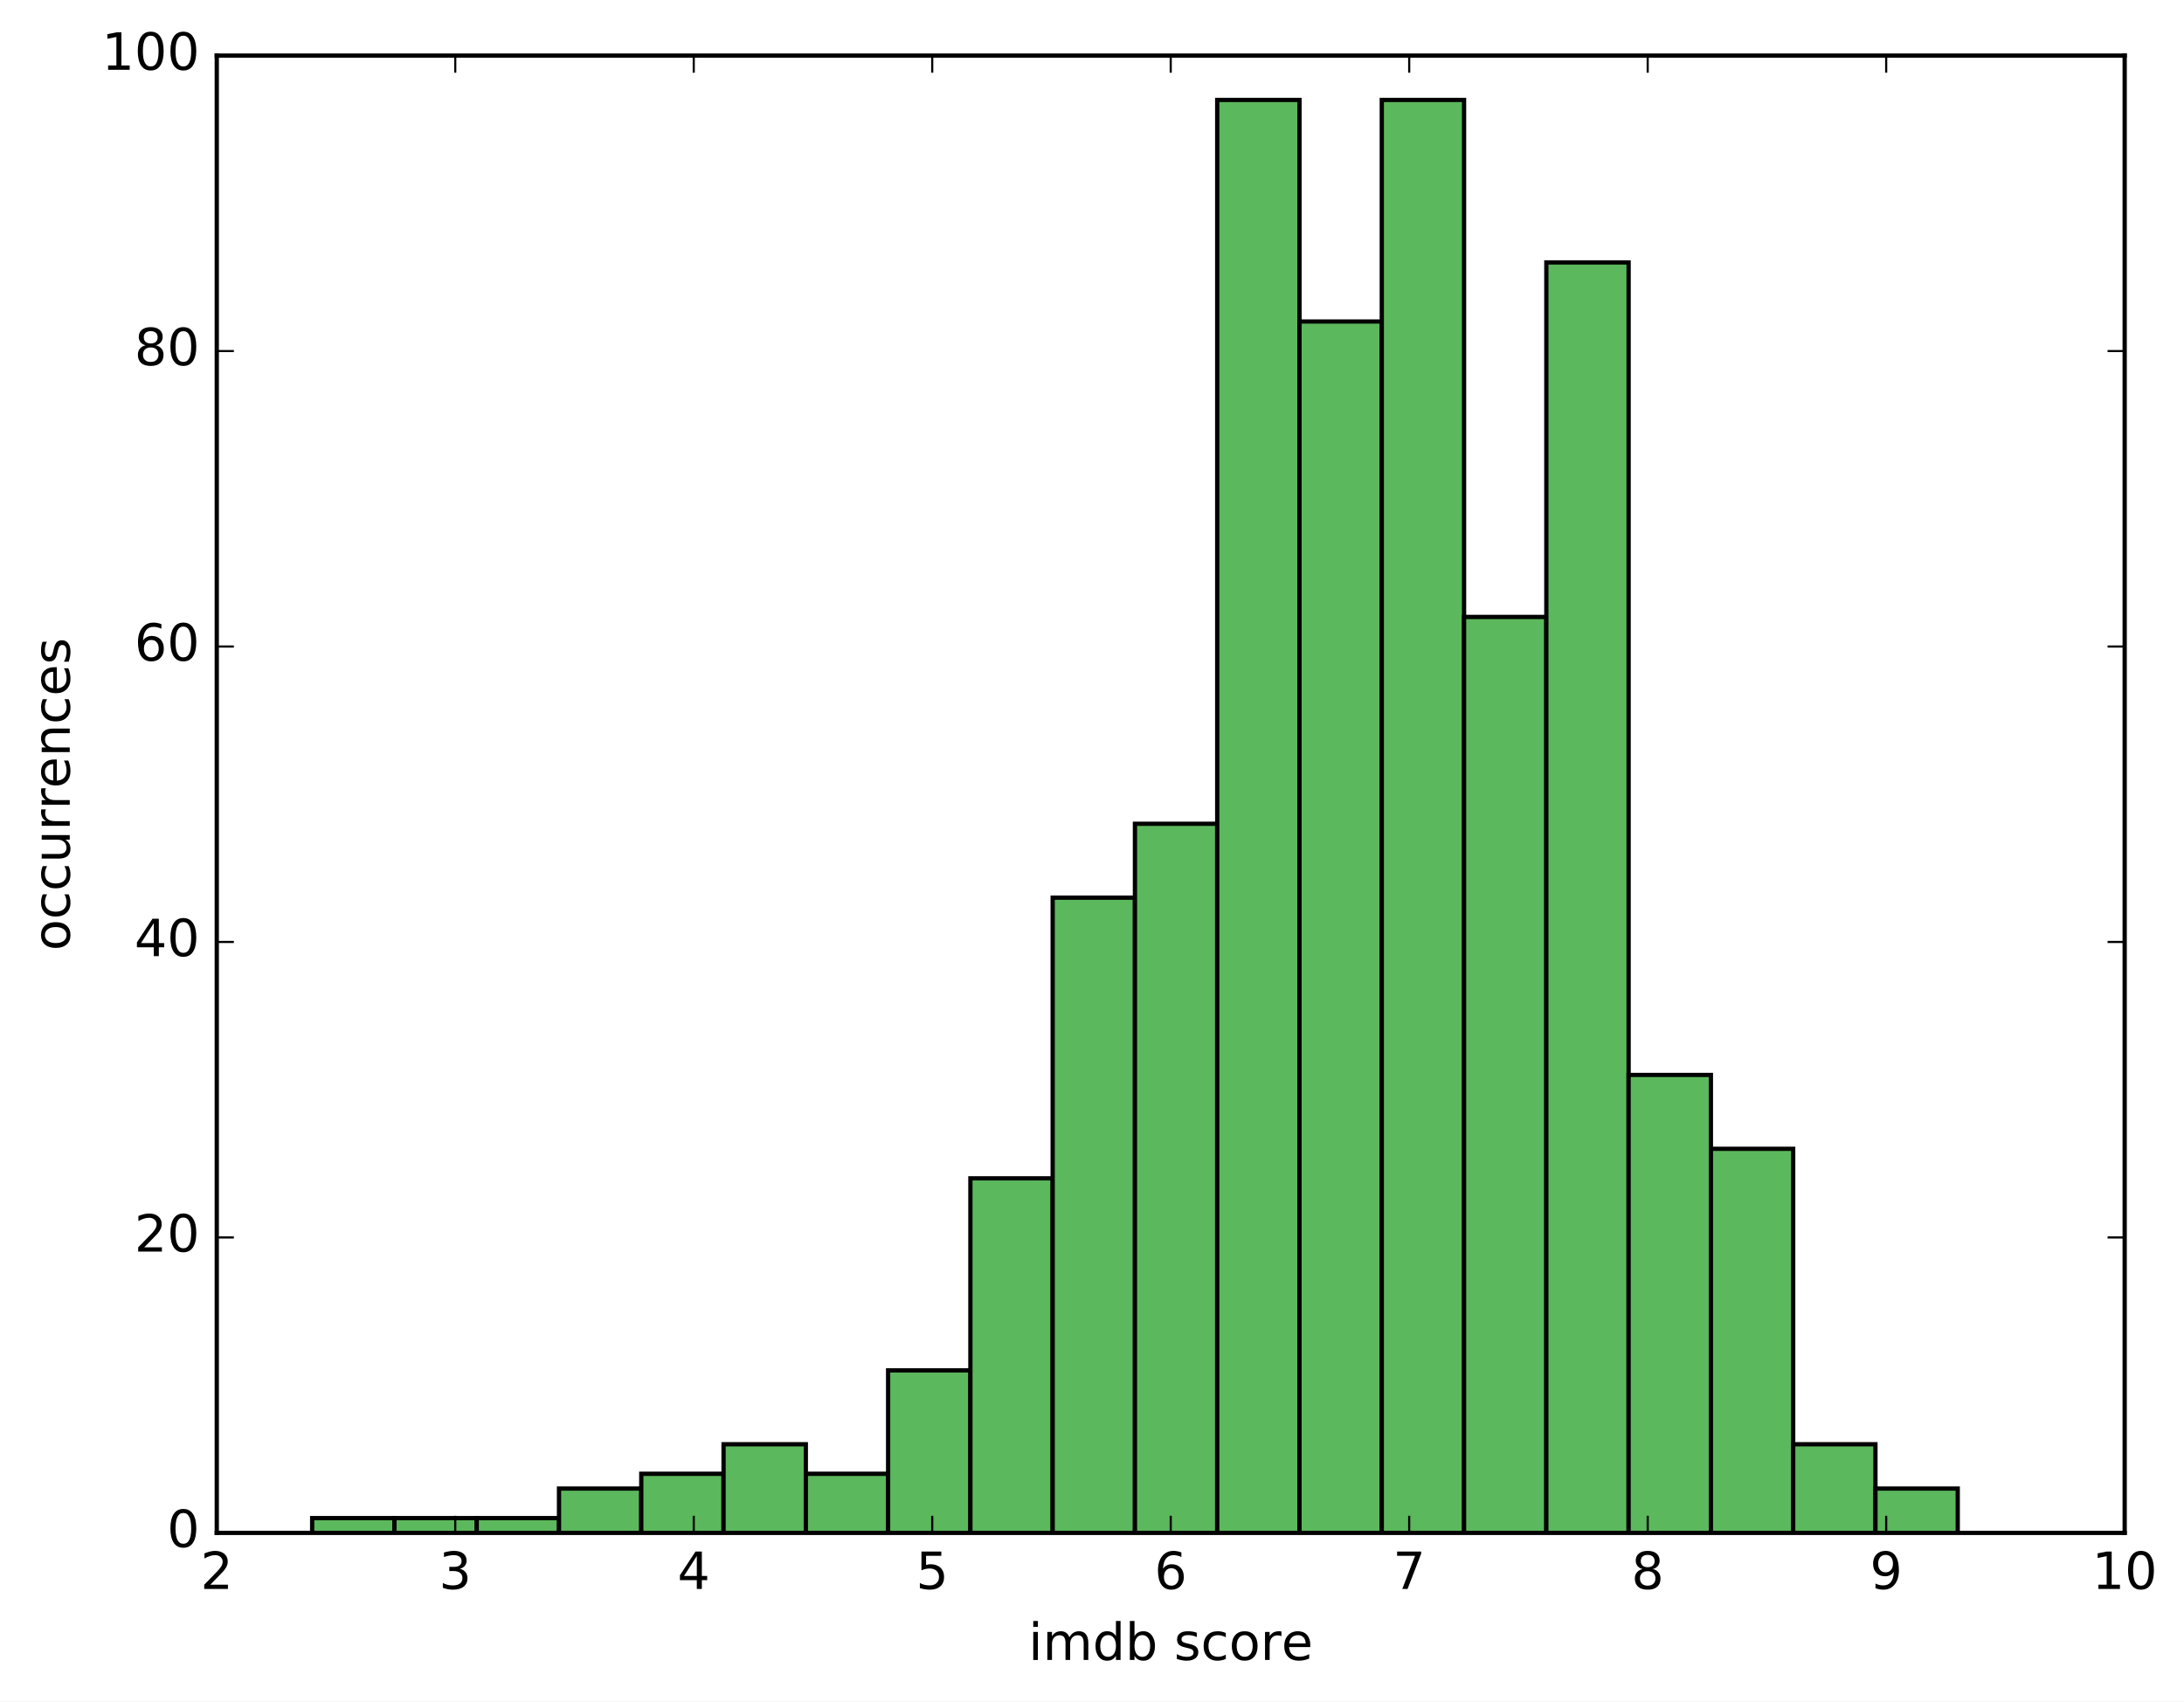
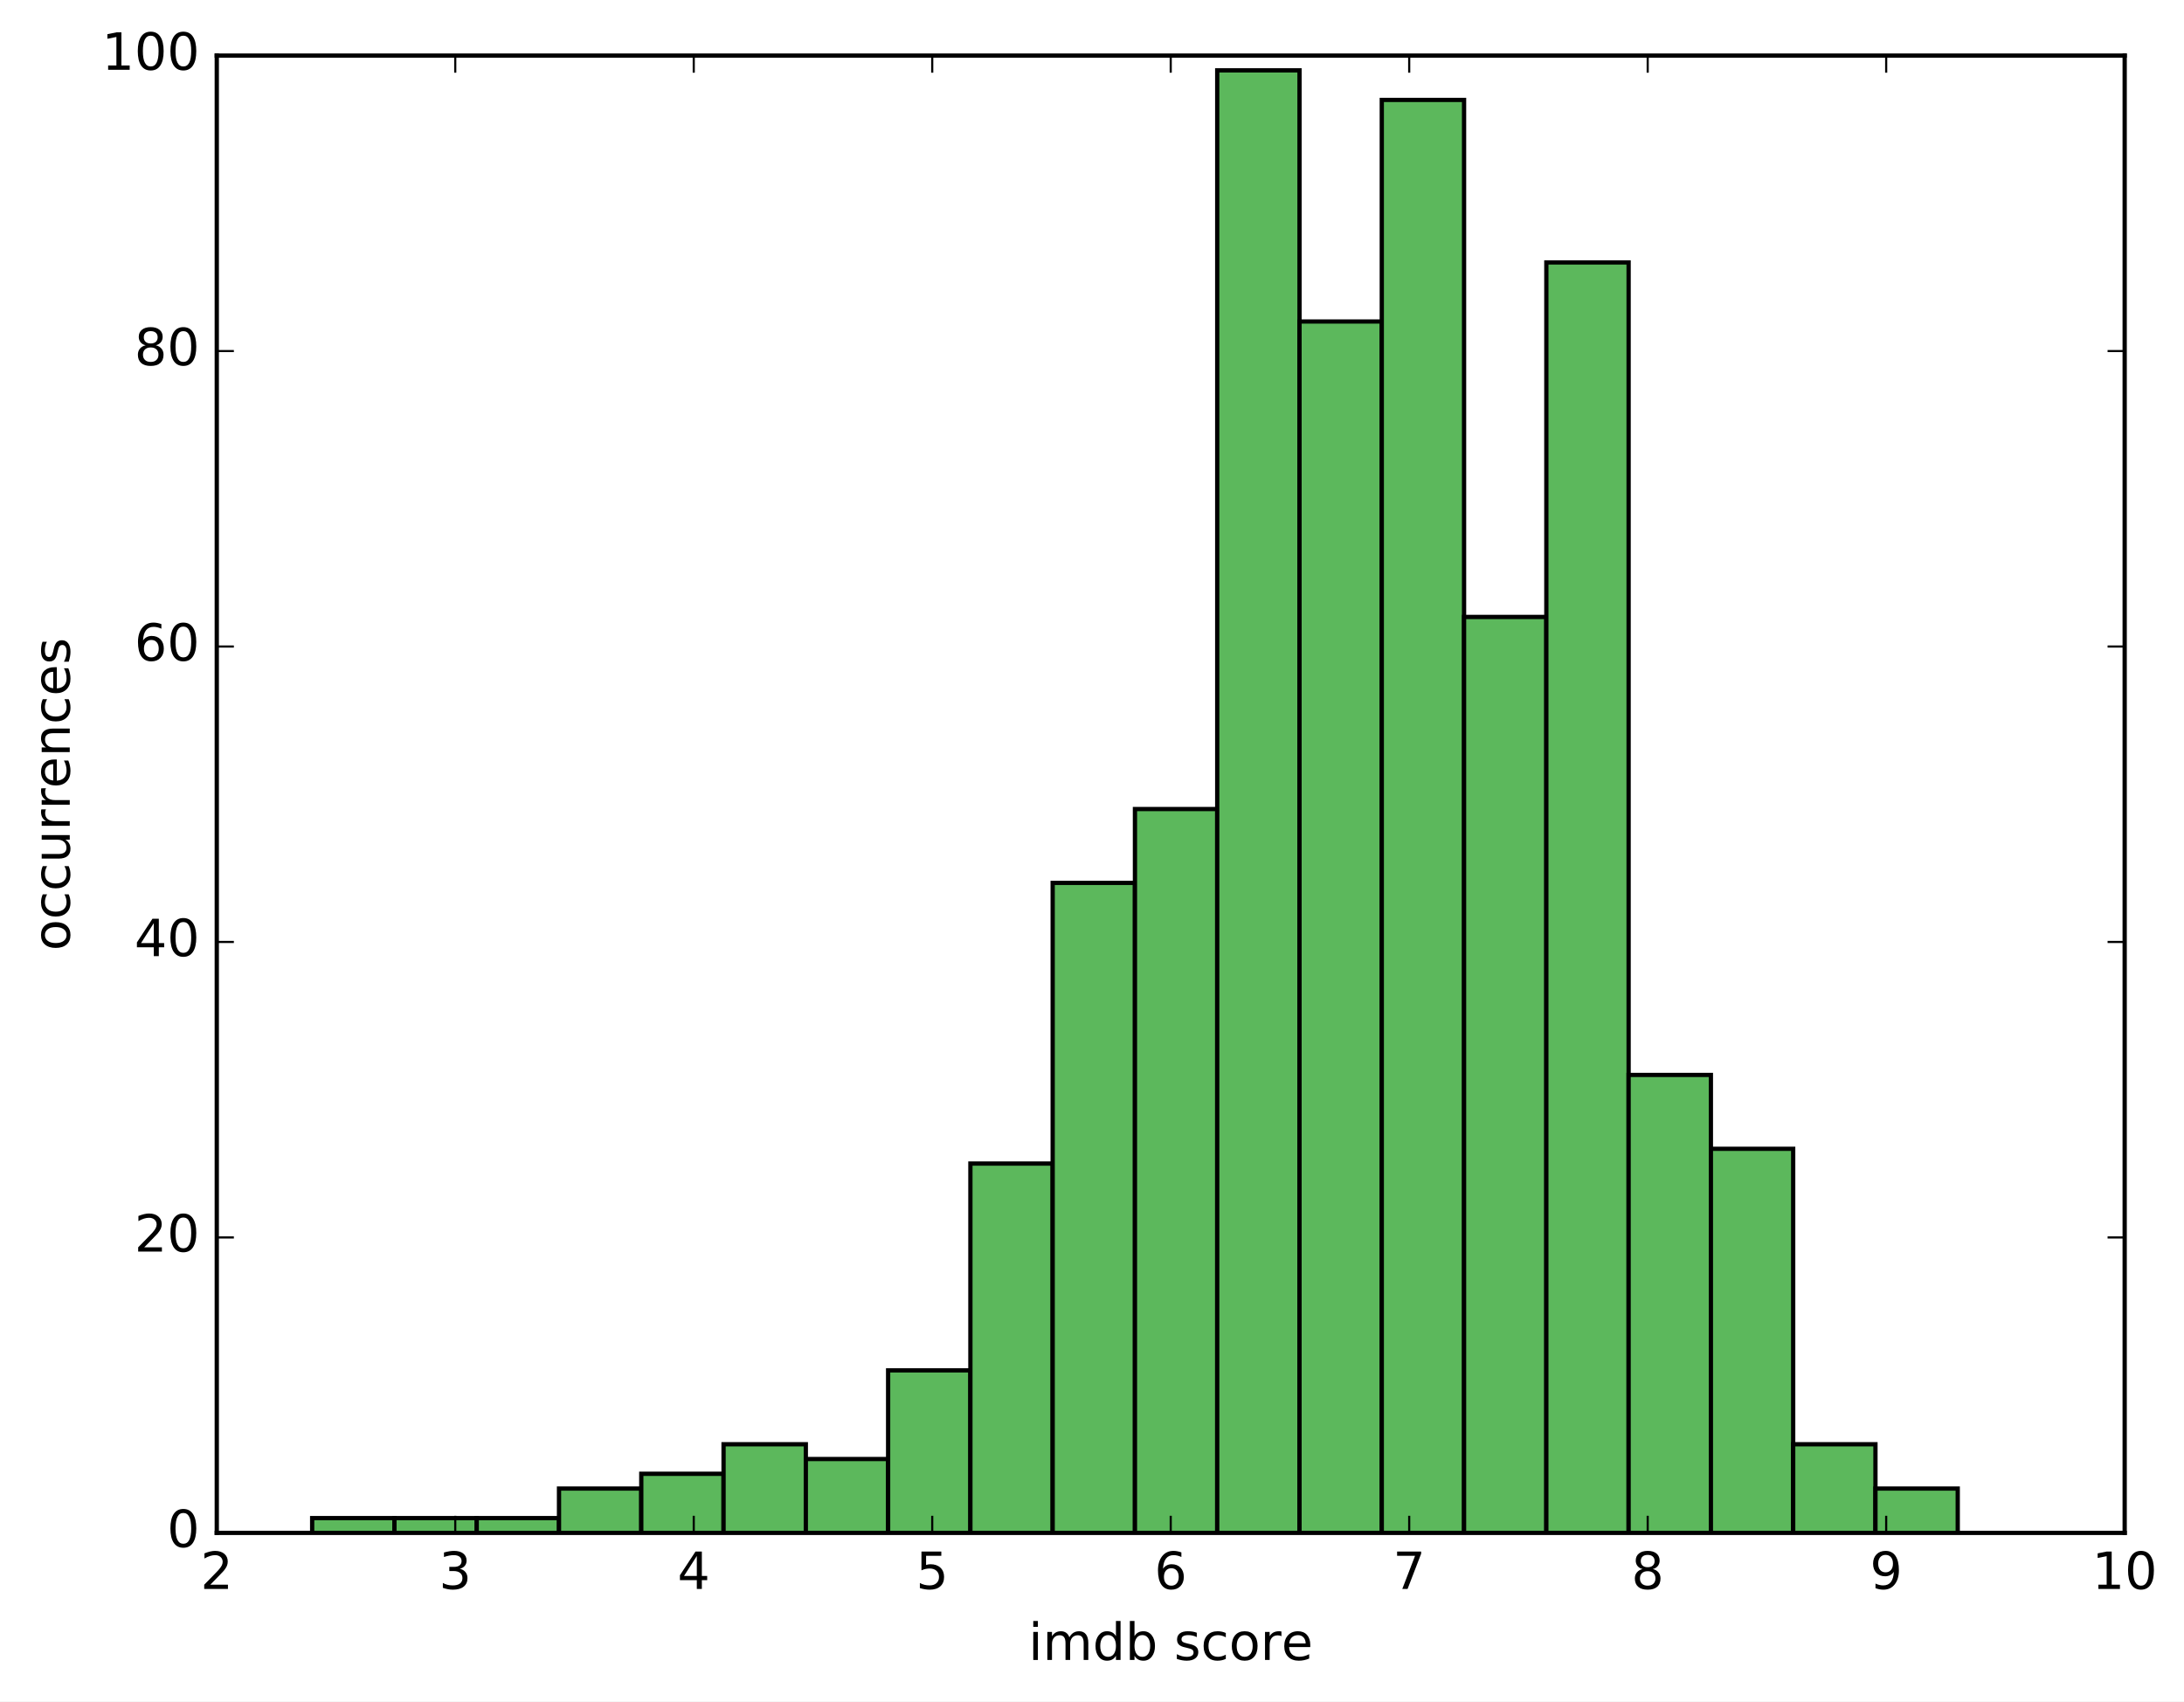
<svg xmlns="http://www.w3.org/2000/svg" xmlns:xlink="http://www.w3.org/1999/xlink" height="398pt" version="1.1" viewBox="0 0 511 398" width="511pt">
  <defs>
    <style type="text/css">
*{stroke-linecap:butt;stroke-linejoin:round;stroke-miterlimit:100000;}
  </style>
  </defs>
  <g id="figure_1">
    <g id="patch_1">
      <path d="M 0 398.034  L 511.954 398.034  L 511.954 0  L 0 0  z " style="fill:#ffffff;" />
    </g>
    <g id="axes_1">
      <g id="patch_2">
        <path d="M 50.719 358.607  L 497.119 358.607  L 497.119 13.007  L 50.719 13.007  z " style="fill:#ffffff;" />
      </g>
      <g id="patch_3">
-         <path clip-path="url(#p0fe4733283)" d="M 73.039 358.607  L 92.29 358.607  L 92.29 355.151  L 73.039 355.151  z " style="fill:#5cb85c;stroke:#000000;stroke-linejoin:miter;" />
+         <path clip-path="url(#pd645e8ee88)" d="M 73.039 358.607  L 92.29 358.607  L 92.29 355.151  L 73.039 355.151  z " style="fill:#5cb85c;stroke:#000000;stroke-linejoin:miter;" />
      </g>
      <g id="patch_4">
-         <path clip-path="url(#p0fe4733283)" d="M 92.29 358.607  L 111.541 358.607  L 111.541 355.151  L 92.29 355.151  z " style="fill:#5cb85c;stroke:#000000;stroke-linejoin:miter;" />
+         <path clip-path="url(#pd645e8ee88)" d="M 92.29 358.607  L 111.541 358.607  L 111.541 355.151  L 92.29 355.151  z " style="fill:#5cb85c;stroke:#000000;stroke-linejoin:miter;" />
      </g>
      <g id="patch_5">
-         <path clip-path="url(#p0fe4733283)" d="M 111.541 358.607  L 130.792 358.607  L 130.792 355.151  L 111.541 355.151  z " style="fill:#5cb85c;stroke:#000000;stroke-linejoin:miter;" />
+         <path clip-path="url(#pd645e8ee88)" d="M 111.541 358.607  L 130.792 358.607  L 130.792 355.151  L 111.541 355.151  z " style="fill:#5cb85c;stroke:#000000;stroke-linejoin:miter;" />
      </g>
      <g id="patch_6">
-         <path clip-path="url(#p0fe4733283)" d="M 130.792 358.607  L 150.043 358.607  L 150.043 348.239  L 130.792 348.239  z " style="fill:#5cb85c;stroke:#000000;stroke-linejoin:miter;" />
+         <path clip-path="url(#pd645e8ee88)" d="M 130.792 358.607  L 150.043 358.607  L 150.043 348.239  L 130.792 348.239  z " style="fill:#5cb85c;stroke:#000000;stroke-linejoin:miter;" />
      </g>
      <g id="patch_7">
-         <path clip-path="url(#p0fe4733283)" d="M 150.043 358.607  L 169.294 358.607  L 169.294 344.783  L 150.043 344.783  z " style="fill:#5cb85c;stroke:#000000;stroke-linejoin:miter;" />
+         <path clip-path="url(#pd645e8ee88)" d="M 150.043 358.607  L 169.294 358.607  L 169.294 344.783  L 150.043 344.783  z " style="fill:#5cb85c;stroke:#000000;stroke-linejoin:miter;" />
      </g>
      <g id="patch_8">
-         <path clip-path="url(#p0fe4733283)" d="M 169.294 358.607  L 188.545 358.607  L 188.545 337.871  L 169.294 337.871  z " style="fill:#5cb85c;stroke:#000000;stroke-linejoin:miter;" />
+         <path clip-path="url(#pd645e8ee88)" d="M 169.294 358.607  L 188.545 358.607  L 188.545 337.871  L 169.294 337.871  z " style="fill:#5cb85c;stroke:#000000;stroke-linejoin:miter;" />
      </g>
      <g id="patch_9">
-         <path clip-path="url(#p0fe4733283)" d="M 188.545 358.607  L 207.796 358.607  L 207.796 344.783  L 188.545 344.783  z " style="fill:#5cb85c;stroke:#000000;stroke-linejoin:miter;" />
+         <path clip-path="url(#pd645e8ee88)" d="M 188.545 358.607  L 207.796 358.607  L 207.796 341.327  L 188.545 341.327  z " style="fill:#5cb85c;stroke:#000000;stroke-linejoin:miter;" />
      </g>
      <g id="patch_10">
-         <path clip-path="url(#p0fe4733283)" d="M 207.796 358.607  L 227.047 358.607  L 227.047 320.591  L 207.796 320.591  z " style="fill:#5cb85c;stroke:#000000;stroke-linejoin:miter;" />
+         <path clip-path="url(#pd645e8ee88)" d="M 207.796 358.607  L 227.047 358.607  L 227.047 320.591  L 207.796 320.591  z " style="fill:#5cb85c;stroke:#000000;stroke-linejoin:miter;" />
      </g>
      <g id="patch_11">
-         <path clip-path="url(#p0fe4733283)" d="M 227.047 358.607  L 246.298 358.607  L 246.298 275.663  L 227.047 275.663  z " style="fill:#5cb85c;stroke:#000000;stroke-linejoin:miter;" />
+         <path clip-path="url(#pd645e8ee88)" d="M 227.047 358.607  L 246.298 358.607  L 246.298 272.207  L 227.047 272.207  z " style="fill:#5cb85c;stroke:#000000;stroke-linejoin:miter;" />
      </g>
      <g id="patch_12">
-         <path clip-path="url(#p0fe4733283)" d="M 246.298 358.607  L 265.549 358.607  L 265.549 209.999  L 246.298 209.999  z " style="fill:#5cb85c;stroke:#000000;stroke-linejoin:miter;" />
+         <path clip-path="url(#pd645e8ee88)" d="M 246.298 358.607  L 265.549 358.607  L 265.549 206.543  L 246.298 206.543  z " style="fill:#5cb85c;stroke:#000000;stroke-linejoin:miter;" />
      </g>
      <g id="patch_13">
-         <path clip-path="url(#p0fe4733283)" d="M 265.549 358.607  L 284.8 358.607  L 284.8 192.719  L 265.549 192.719  z " style="fill:#5cb85c;stroke:#000000;stroke-linejoin:miter;" />
+         <path clip-path="url(#pd645e8ee88)" d="M 265.549 358.607  L 284.8 358.607  L 284.8 189.263  L 265.549 189.263  z " style="fill:#5cb85c;stroke:#000000;stroke-linejoin:miter;" />
      </g>
      <g id="patch_14">
-         <path clip-path="url(#p0fe4733283)" d="M 284.8 358.607  L 304.051 358.607  L 304.051 23.375  L 284.8 23.375  z " style="fill:#5cb85c;stroke:#000000;stroke-linejoin:miter;" />
+         <path clip-path="url(#pd645e8ee88)" d="M 284.8 358.607  L 304.051 358.607  L 304.051 16.463  L 284.8 16.463  z " style="fill:#5cb85c;stroke:#000000;stroke-linejoin:miter;" />
      </g>
      <g id="patch_15">
-         <path clip-path="url(#p0fe4733283)" d="M 304.051 358.607  L 323.302 358.607  L 323.302 75.215  L 304.051 75.215  z " style="fill:#5cb85c;stroke:#000000;stroke-linejoin:miter;" />
+         <path clip-path="url(#pd645e8ee88)" d="M 304.051 358.607  L 323.302 358.607  L 323.302 75.215  L 304.051 75.215  z " style="fill:#5cb85c;stroke:#000000;stroke-linejoin:miter;" />
      </g>
      <g id="patch_16">
-         <path clip-path="url(#p0fe4733283)" d="M 323.302 358.607  L 342.553 358.607  L 342.553 23.375  L 323.302 23.375  z " style="fill:#5cb85c;stroke:#000000;stroke-linejoin:miter;" />
+         <path clip-path="url(#pd645e8ee88)" d="M 323.302 358.607  L 342.553 358.607  L 342.553 23.375  L 323.302 23.375  z " style="fill:#5cb85c;stroke:#000000;stroke-linejoin:miter;" />
      </g>
      <g id="patch_17">
-         <path clip-path="url(#p0fe4733283)" d="M 342.553 358.607  L 361.804 358.607  L 361.804 144.335  L 342.553 144.335  z " style="fill:#5cb85c;stroke:#000000;stroke-linejoin:miter;" />
+         <path clip-path="url(#pd645e8ee88)" d="M 342.553 358.607  L 361.804 358.607  L 361.804 144.335  L 342.553 144.335  z " style="fill:#5cb85c;stroke:#000000;stroke-linejoin:miter;" />
      </g>
      <g id="patch_18">
-         <path clip-path="url(#p0fe4733283)" d="M 361.804 358.607  L 381.055 358.607  L 381.055 61.391  L 361.804 61.391  z " style="fill:#5cb85c;stroke:#000000;stroke-linejoin:miter;" />
+         <path clip-path="url(#pd645e8ee88)" d="M 361.804 358.607  L 381.055 358.607  L 381.055 61.391  L 361.804 61.391  z " style="fill:#5cb85c;stroke:#000000;stroke-linejoin:miter;" />
      </g>
      <g id="patch_19">
-         <path clip-path="url(#p0fe4733283)" d="M 381.055 358.607  L 400.306 358.607  L 400.306 251.471  L 381.055 251.471  z " style="fill:#5cb85c;stroke:#000000;stroke-linejoin:miter;" />
+         <path clip-path="url(#pd645e8ee88)" d="M 381.055 358.607  L 400.306 358.607  L 400.306 251.471  L 381.055 251.471  z " style="fill:#5cb85c;stroke:#000000;stroke-linejoin:miter;" />
      </g>
      <g id="patch_20">
-         <path clip-path="url(#p0fe4733283)" d="M 400.306 358.607  L 419.557 358.607  L 419.557 268.751  L 400.306 268.751  z " style="fill:#5cb85c;stroke:#000000;stroke-linejoin:miter;" />
+         <path clip-path="url(#pd645e8ee88)" d="M 400.306 358.607  L 419.557 358.607  L 419.557 268.751  L 400.306 268.751  z " style="fill:#5cb85c;stroke:#000000;stroke-linejoin:miter;" />
      </g>
      <g id="patch_21">
-         <path clip-path="url(#p0fe4733283)" d="M 419.557 358.607  L 438.808 358.607  L 438.808 337.871  L 419.557 337.871  z " style="fill:#5cb85c;stroke:#000000;stroke-linejoin:miter;" />
+         <path clip-path="url(#pd645e8ee88)" d="M 419.557 358.607  L 438.808 358.607  L 438.808 337.871  L 419.557 337.871  z " style="fill:#5cb85c;stroke:#000000;stroke-linejoin:miter;" />
      </g>
      <g id="patch_22">
-         <path clip-path="url(#p0fe4733283)" d="M 438.808 358.607  L 458.059 358.607  L 458.059 348.239  L 438.808 348.239  z " style="fill:#5cb85c;stroke:#000000;stroke-linejoin:miter;" />
+         <path clip-path="url(#pd645e8ee88)" d="M 438.808 358.607  L 458.059 358.607  L 458.059 348.239  L 438.808 348.239  z " style="fill:#5cb85c;stroke:#000000;stroke-linejoin:miter;" />
      </g>
      <g id="patch_23">
        <path d="M 50.719 13.007  L 497.119 13.007  " style="fill:none;stroke:#000000;stroke-linecap:square;stroke-linejoin:miter;" />
      </g>
      <g id="patch_24">
        <path d="M 497.119 358.607  L 497.119 13.007  " style="fill:none;stroke:#000000;stroke-linecap:square;stroke-linejoin:miter;" />
      </g>
      <g id="patch_25">
        <path d="M 50.719 358.607  L 497.119 358.607  " style="fill:none;stroke:#000000;stroke-linecap:square;stroke-linejoin:miter;" />
      </g>
      <g id="patch_26">
        <path d="M 50.719 358.607  L 50.719 13.007  " style="fill:none;stroke:#000000;stroke-linecap:square;stroke-linejoin:miter;" />
      </g>
      <g id="matplotlib.axis_1">
        <g id="xtick_1">
          <g id="line2d_1">
            <defs>
-               <path d="M 0 0  L 0 -4  " id="m2221a3867f" style="stroke:#000000;stroke-width:0.5;" />
-             </defs>
-             <g>
-               <use style="stroke:#000000;stroke-width:0.5;" x="50.719" xlink:href="#m2221a3867f" y="358.607" />
+               <path d="M 0 0  L 0 -4  " id="m08155945f8" style="stroke:#000000;stroke-width:0.5;" />
+             </defs>
+             <g>
+               <use style="stroke:#000000;stroke-width:0.5;" x="50.719" xlink:href="#m08155945f8" y="358.607" />
            </g>
          </g>
          <g id="line2d_2">
            <defs>
-               <path d="M 0 0  L 0 4  " id="m472d7afb84" style="stroke:#000000;stroke-width:0.5;" />
-             </defs>
-             <g>
-               <use style="stroke:#000000;stroke-width:0.5;" x="50.719" xlink:href="#m472d7afb84" y="13.007" />
+               <path d="M 0 0  L 0 4  " id="md0acd3573b" style="stroke:#000000;stroke-width:0.5;" />
+             </defs>
+             <g>
+               <use style="stroke:#000000;stroke-width:0.5;" x="50.719" xlink:href="#md0acd3573b" y="13.007" />
            </g>
          </g>
          <g id="text_1">
            <defs>
              <path d="M 19.188 8.297  L 53.609 8.297  L 53.609 0  L 7.328 0  L 7.328 8.297  Q 12.938 14.109 22.625 23.891  Q 32.328 33.688 34.812 36.531  Q 39.547 41.844 41.422 45.531  Q 43.312 49.219 43.312 52.781  Q 43.312 58.594 39.234 62.25  Q 35.156 65.922 28.609 65.922  Q 23.969 65.922 18.812 64.312  Q 13.672 62.703 7.812 59.422  L 7.812 69.391  Q 13.766 71.781 18.938 73  Q 24.125 74.219 28.422 74.219  Q 39.75 74.219 46.484 68.547  Q 53.219 62.891 53.219 53.422  Q 53.219 48.922 51.531 44.891  Q 49.859 40.875 45.406 35.406  Q 44.188 33.984 37.641 27.219  Q 31.109 20.453 19.188 8.297  " id="BitstreamVeraSans-Roman-32" />
            </defs>
            <g transform="translate(46.90125 371.725)scale(0.12 -0.12)">
              <use xlink:href="#BitstreamVeraSans-Roman-32" />
            </g>
          </g>
        </g>
        <g id="xtick_2">
          <g id="line2d_3">
            <g>
-               <use style="stroke:#000000;stroke-width:0.5;" x="106.519" xlink:href="#m2221a3867f" y="358.607" />
+               <use style="stroke:#000000;stroke-width:0.5;" x="106.519" xlink:href="#m08155945f8" y="358.607" />
            </g>
          </g>
          <g id="line2d_4">
            <g>
-               <use style="stroke:#000000;stroke-width:0.5;" x="106.519" xlink:href="#m472d7afb84" y="13.007" />
+               <use style="stroke:#000000;stroke-width:0.5;" x="106.519" xlink:href="#md0acd3573b" y="13.007" />
            </g>
          </g>
          <g id="text_2">
            <defs>
              <path d="M 40.578 39.312  Q 47.656 37.797 51.625 33  Q 55.609 28.219 55.609 21.188  Q 55.609 10.406 48.188 4.484  Q 40.766 -1.422 27.094 -1.422  Q 22.516 -1.422 17.656 -0.516  Q 12.797 0.391 7.625 2.203  L 7.625 11.719  Q 11.719 9.328 16.594 8.109  Q 21.484 6.891 26.812 6.891  Q 36.078 6.891 40.938 10.547  Q 45.797 14.203 45.797 21.188  Q 45.797 27.641 41.281 31.266  Q 36.766 34.906 28.719 34.906  L 20.219 34.906  L 20.219 43.016  L 29.109 43.016  Q 36.375 43.016 40.234 45.922  Q 44.094 48.828 44.094 54.297  Q 44.094 59.906 40.109 62.906  Q 36.141 65.922 28.719 65.922  Q 24.656 65.922 20.016 65.031  Q 15.375 64.156 9.812 62.312  L 9.812 71.094  Q 15.438 72.656 20.344 73.438  Q 25.25 74.219 29.594 74.219  Q 40.828 74.219 47.359 69.109  Q 53.906 64.016 53.906 55.328  Q 53.906 49.266 50.438 45.094  Q 46.969 40.922 40.578 39.312  " id="BitstreamVeraSans-Roman-33" />
            </defs>
            <g transform="translate(102.7013 371.725)scale(0.12 -0.12)">
              <use xlink:href="#BitstreamVeraSans-Roman-33" />
            </g>
          </g>
        </g>
        <g id="xtick_3">
          <g id="line2d_5">
            <g>
-               <use style="stroke:#000000;stroke-width:0.5;" x="162.319" xlink:href="#m2221a3867f" y="358.607" />
+               <use style="stroke:#000000;stroke-width:0.5;" x="162.319" xlink:href="#m08155945f8" y="358.607" />
            </g>
          </g>
          <g id="line2d_6">
            <g>
-               <use style="stroke:#000000;stroke-width:0.5;" x="162.319" xlink:href="#m472d7afb84" y="13.007" />
+               <use style="stroke:#000000;stroke-width:0.5;" x="162.319" xlink:href="#md0acd3573b" y="13.007" />
            </g>
          </g>
          <g id="text_3">
            <defs>
              <path d="M 37.797 64.312  L 12.891 25.391  L 37.797 25.391  z M 35.203 72.906  L 47.609 72.906  L 47.609 25.391  L 58.016 25.391  L 58.016 17.188  L 47.609 17.188  L 47.609 0  L 37.797 0  L 37.797 17.188  L 4.891 17.188  L 4.891 26.703  z " id="BitstreamVeraSans-Roman-34" />
            </defs>
            <g transform="translate(158.5012 371.725)scale(0.12 -0.12)">
              <use xlink:href="#BitstreamVeraSans-Roman-34" />
            </g>
          </g>
        </g>
        <g id="xtick_4">
          <g id="line2d_7">
            <g>
-               <use style="stroke:#000000;stroke-width:0.5;" x="218.119" xlink:href="#m2221a3867f" y="358.607" />
+               <use style="stroke:#000000;stroke-width:0.5;" x="218.119" xlink:href="#m08155945f8" y="358.607" />
            </g>
          </g>
          <g id="line2d_8">
            <g>
-               <use style="stroke:#000000;stroke-width:0.5;" x="218.119" xlink:href="#m472d7afb84" y="13.007" />
+               <use style="stroke:#000000;stroke-width:0.5;" x="218.119" xlink:href="#md0acd3573b" y="13.007" />
            </g>
          </g>
          <g id="text_4">
            <defs>
              <path d="M 10.797 72.906  L 49.516 72.906  L 49.516 64.594  L 19.828 64.594  L 19.828 46.734  Q 21.969 47.469 24.109 47.828  Q 26.266 48.188 28.422 48.188  Q 40.625 48.188 47.75 41.5  Q 54.891 34.812 54.891 23.391  Q 54.891 11.625 47.562 5.094  Q 40.234 -1.422 26.906 -1.422  Q 22.312 -1.422 17.547 -0.641  Q 12.797 0.141 7.719 1.703  L 7.719 11.625  Q 12.109 9.234 16.797 8.062  Q 21.484 6.891 26.703 6.891  Q 35.156 6.891 40.078 11.328  Q 45.016 15.766 45.016 23.391  Q 45.016 31 40.078 35.438  Q 35.156 39.891 26.703 39.891  Q 22.75 39.891 18.812 39.016  Q 14.891 38.141 10.797 36.281  z " id="BitstreamVeraSans-Roman-35" />
            </defs>
            <g transform="translate(214.3013 371.725)scale(0.12 -0.12)">
              <use xlink:href="#BitstreamVeraSans-Roman-35" />
            </g>
          </g>
        </g>
        <g id="xtick_5">
          <g id="line2d_9">
            <g>
-               <use style="stroke:#000000;stroke-width:0.5;" x="273.919" xlink:href="#m2221a3867f" y="358.607" />
+               <use style="stroke:#000000;stroke-width:0.5;" x="273.919" xlink:href="#m08155945f8" y="358.607" />
            </g>
          </g>
          <g id="line2d_10">
            <g>
-               <use style="stroke:#000000;stroke-width:0.5;" x="273.919" xlink:href="#m472d7afb84" y="13.007" />
+               <use style="stroke:#000000;stroke-width:0.5;" x="273.919" xlink:href="#md0acd3573b" y="13.007" />
            </g>
          </g>
          <g id="text_5">
            <defs>
              <path d="M 33.016 40.375  Q 26.375 40.375 22.484 35.828  Q 18.609 31.297 18.609 23.391  Q 18.609 15.531 22.484 10.953  Q 26.375 6.391 33.016 6.391  Q 39.656 6.391 43.531 10.953  Q 47.406 15.531 47.406 23.391  Q 47.406 31.297 43.531 35.828  Q 39.656 40.375 33.016 40.375  M 52.594 71.297  L 52.594 62.312  Q 48.875 64.062 45.094 64.984  Q 41.312 65.922 37.594 65.922  Q 27.828 65.922 22.672 59.328  Q 17.531 52.734 16.797 39.406  Q 19.672 43.656 24.016 45.922  Q 28.375 48.188 33.594 48.188  Q 44.578 48.188 50.953 41.516  Q 57.328 34.859 57.328 23.391  Q 57.328 12.156 50.688 5.359  Q 44.047 -1.422 33.016 -1.422  Q 20.359 -1.422 13.672 8.266  Q 6.984 17.969 6.984 36.375  Q 6.984 53.656 15.188 63.938  Q 23.391 74.219 37.203 74.219  Q 40.922 74.219 44.703 73.484  Q 48.484 72.75 52.594 71.297  " id="BitstreamVeraSans-Roman-36" />
            </defs>
            <g transform="translate(270.1012 371.725)scale(0.12 -0.12)">
              <use xlink:href="#BitstreamVeraSans-Roman-36" />
            </g>
          </g>
        </g>
        <g id="xtick_6">
          <g id="line2d_11">
            <g>
-               <use style="stroke:#000000;stroke-width:0.5;" x="329.719" xlink:href="#m2221a3867f" y="358.607" />
+               <use style="stroke:#000000;stroke-width:0.5;" x="329.719" xlink:href="#m08155945f8" y="358.607" />
            </g>
          </g>
          <g id="line2d_12">
            <g>
-               <use style="stroke:#000000;stroke-width:0.5;" x="329.719" xlink:href="#m472d7afb84" y="13.007" />
+               <use style="stroke:#000000;stroke-width:0.5;" x="329.719" xlink:href="#md0acd3573b" y="13.007" />
            </g>
          </g>
          <g id="text_6">
            <defs>
              <path d="M 8.203 72.906  L 55.078 72.906  L 55.078 68.703  L 28.609 0  L 18.312 0  L 43.219 64.594  L 8.203 64.594  z " id="BitstreamVeraSans-Roman-37" />
            </defs>
            <g transform="translate(325.9013 371.725)scale(0.12 -0.12)">
              <use xlink:href="#BitstreamVeraSans-Roman-37" />
            </g>
          </g>
        </g>
        <g id="xtick_7">
          <g id="line2d_13">
            <g>
-               <use style="stroke:#000000;stroke-width:0.5;" x="385.519" xlink:href="#m2221a3867f" y="358.607" />
+               <use style="stroke:#000000;stroke-width:0.5;" x="385.519" xlink:href="#m08155945f8" y="358.607" />
            </g>
          </g>
          <g id="line2d_14">
            <g>
-               <use style="stroke:#000000;stroke-width:0.5;" x="385.519" xlink:href="#m472d7afb84" y="13.007" />
+               <use style="stroke:#000000;stroke-width:0.5;" x="385.519" xlink:href="#md0acd3573b" y="13.007" />
            </g>
          </g>
          <g id="text_7">
            <defs>
              <path d="M 31.781 34.625  Q 24.75 34.625 20.719 30.859  Q 16.703 27.094 16.703 20.516  Q 16.703 13.922 20.719 10.156  Q 24.75 6.391 31.781 6.391  Q 38.812 6.391 42.859 10.172  Q 46.922 13.969 46.922 20.516  Q 46.922 27.094 42.891 30.859  Q 38.875 34.625 31.781 34.625  M 21.922 38.812  Q 15.578 40.375 12.031 44.719  Q 8.5 49.078 8.5 55.328  Q 8.5 64.062 14.719 69.141  Q 20.953 74.219 31.781 74.219  Q 42.672 74.219 48.875 69.141  Q 55.078 64.062 55.078 55.328  Q 55.078 49.078 51.531 44.719  Q 48 40.375 41.703 38.812  Q 48.828 37.156 52.797 32.312  Q 56.781 27.484 56.781 20.516  Q 56.781 9.906 50.312 4.234  Q 43.844 -1.422 31.781 -1.422  Q 19.734 -1.422 13.25 4.234  Q 6.781 9.906 6.781 20.516  Q 6.781 27.484 10.781 32.312  Q 14.797 37.156 21.922 38.812  M 18.312 54.391  Q 18.312 48.734 21.844 45.562  Q 25.391 42.391 31.781 42.391  Q 38.141 42.391 41.719 45.562  Q 45.312 48.734 45.312 54.391  Q 45.312 60.062 41.719 63.234  Q 38.141 66.406 31.781 66.406  Q 25.391 66.406 21.844 63.234  Q 18.312 60.062 18.312 54.391  " id="BitstreamVeraSans-Roman-38" />
            </defs>
            <g transform="translate(381.7013 371.725)scale(0.12 -0.12)">
              <use xlink:href="#BitstreamVeraSans-Roman-38" />
            </g>
          </g>
        </g>
        <g id="xtick_8">
          <g id="line2d_15">
            <g>
-               <use style="stroke:#000000;stroke-width:0.5;" x="441.319" xlink:href="#m2221a3867f" y="358.607" />
+               <use style="stroke:#000000;stroke-width:0.5;" x="441.319" xlink:href="#m08155945f8" y="358.607" />
            </g>
          </g>
          <g id="line2d_16">
            <g>
-               <use style="stroke:#000000;stroke-width:0.5;" x="441.319" xlink:href="#m472d7afb84" y="13.007" />
+               <use style="stroke:#000000;stroke-width:0.5;" x="441.319" xlink:href="#md0acd3573b" y="13.007" />
            </g>
          </g>
          <g id="text_8">
            <defs>
              <path d="M 10.984 1.516  L 10.984 10.5  Q 14.703 8.734 18.5 7.812  Q 22.312 6.891 25.984 6.891  Q 35.75 6.891 40.891 13.453  Q 46.047 20.016 46.781 33.406  Q 43.953 29.203 39.594 26.953  Q 35.25 24.703 29.984 24.703  Q 19.047 24.703 12.672 31.312  Q 6.297 37.938 6.297 49.422  Q 6.297 60.641 12.938 67.422  Q 19.578 74.219 30.609 74.219  Q 43.266 74.219 49.922 64.516  Q 56.594 54.828 56.594 36.375  Q 56.594 19.141 48.406 8.859  Q 40.234 -1.422 26.422 -1.422  Q 22.703 -1.422 18.891 -0.688  Q 15.094 0.047 10.984 1.516  M 30.609 32.422  Q 37.25 32.422 41.125 36.953  Q 45.016 41.5 45.016 49.422  Q 45.016 57.281 41.125 61.844  Q 37.25 66.406 30.609 66.406  Q 23.969 66.406 20.094 61.844  Q 16.219 57.281 16.219 49.422  Q 16.219 41.5 20.094 36.953  Q 23.969 32.422 30.609 32.422  " id="BitstreamVeraSans-Roman-39" />
            </defs>
            <g transform="translate(437.5013 371.725)scale(0.12 -0.12)">
              <use xlink:href="#BitstreamVeraSans-Roman-39" />
            </g>
          </g>
        </g>
        <g id="xtick_9">
          <g id="line2d_17">
            <g>
-               <use style="stroke:#000000;stroke-width:0.5;" x="497.119" xlink:href="#m2221a3867f" y="358.607" />
+               <use style="stroke:#000000;stroke-width:0.5;" x="497.119" xlink:href="#m08155945f8" y="358.607" />
            </g>
          </g>
          <g id="line2d_18">
            <g>
-               <use style="stroke:#000000;stroke-width:0.5;" x="497.119" xlink:href="#m472d7afb84" y="13.007" />
+               <use style="stroke:#000000;stroke-width:0.5;" x="497.119" xlink:href="#md0acd3573b" y="13.007" />
            </g>
          </g>
          <g id="text_9">
            <defs>
              <path d="M 31.781 66.406  Q 24.172 66.406 20.328 58.906  Q 16.5 51.422 16.5 36.375  Q 16.5 21.391 20.328 13.891  Q 24.172 6.391 31.781 6.391  Q 39.453 6.391 43.281 13.891  Q 47.125 21.391 47.125 36.375  Q 47.125 51.422 43.281 58.906  Q 39.453 66.406 31.781 66.406  M 31.781 74.219  Q 44.047 74.219 50.516 64.516  Q 56.984 54.828 56.984 36.375  Q 56.984 17.969 50.516 8.266  Q 44.047 -1.422 31.781 -1.422  Q 19.531 -1.422 13.062 8.266  Q 6.594 17.969 6.594 36.375  Q 6.594 54.828 13.062 64.516  Q 19.531 74.219 31.781 74.219  " id="BitstreamVeraSans-Roman-30" />
              <path d="M 12.406 8.297  L 28.516 8.297  L 28.516 63.922  L 10.984 60.406  L 10.984 69.391  L 28.422 72.906  L 38.281 72.906  L 38.281 8.297  L 54.391 8.297  L 54.391 0  L 12.406 0  z " id="BitstreamVeraSans-Roman-31" />
            </defs>
            <g transform="translate(489.4837 371.725)scale(0.12 -0.12)">
              <use xlink:href="#BitstreamVeraSans-Roman-31" />
              <use x="63.623" xlink:href="#BitstreamVeraSans-Roman-30" />
            </g>
          </g>
        </g>
        <g id="text_10">
          <defs>
            <path id="BitstreamVeraSans-Roman-20" />
            <path d="M 52 44.188  Q 55.375 50.25 60.062 53.125  Q 64.75 56 71.094 56  Q 79.641 56 84.281 50.016  Q 88.922 44.047 88.922 33.016  L 88.922 0  L 79.891 0  L 79.891 32.719  Q 79.891 40.578 77.094 44.375  Q 74.312 48.188 68.609 48.188  Q 61.625 48.188 57.562 43.547  Q 53.516 38.922 53.516 30.906  L 53.516 0  L 44.484 0  L 44.484 32.719  Q 44.484 40.625 41.703 44.406  Q 38.922 48.188 33.109 48.188  Q 26.219 48.188 22.156 43.531  Q 18.109 38.875 18.109 30.906  L 18.109 0  L 9.078 0  L 9.078 54.688  L 18.109 54.688  L 18.109 46.188  Q 21.188 51.219 25.484 53.609  Q 29.781 56 35.688 56  Q 41.656 56 45.828 52.969  Q 50 49.953 52 44.188  " id="BitstreamVeraSans-Roman-6d" />
            <path d="M 30.609 48.391  Q 23.391 48.391 19.188 42.75  Q 14.984 37.109 14.984 27.297  Q 14.984 17.484 19.156 11.844  Q 23.344 6.203 30.609 6.203  Q 37.797 6.203 41.984 11.859  Q 46.188 17.531 46.188 27.297  Q 46.188 37.016 41.984 42.703  Q 37.797 48.391 30.609 48.391  M 30.609 56  Q 42.328 56 49.016 48.375  Q 55.719 40.766 55.719 27.297  Q 55.719 13.875 49.016 6.219  Q 42.328 -1.422 30.609 -1.422  Q 18.844 -1.422 12.172 6.219  Q 5.516 13.875 5.516 27.297  Q 5.516 40.766 12.172 48.375  Q 18.844 56 30.609 56  " id="BitstreamVeraSans-Roman-6f" />
            <path d="M 9.422 54.688  L 18.406 54.688  L 18.406 0  L 9.422 0  z M 9.422 75.984  L 18.406 75.984  L 18.406 64.594  L 9.422 64.594  z " id="BitstreamVeraSans-Roman-69" />
            <path d="M 56.203 29.594  L 56.203 25.203  L 14.891 25.203  Q 15.484 15.922 20.484 11.062  Q 25.484 6.203 34.422 6.203  Q 39.594 6.203 44.453 7.469  Q 49.312 8.734 54.109 11.281  L 54.109 2.781  Q 49.266 0.734 44.188 -0.344  Q 39.109 -1.422 33.891 -1.422  Q 20.797 -1.422 13.156 6.188  Q 5.516 13.812 5.516 26.812  Q 5.516 40.234 12.766 48.109  Q 20.016 56 32.328 56  Q 43.359 56 49.781 48.891  Q 56.203 41.797 56.203 29.594  M 47.219 32.234  Q 47.125 39.594 43.094 43.984  Q 39.062 48.391 32.422 48.391  Q 24.906 48.391 20.391 44.141  Q 15.875 39.891 15.188 32.172  z " id="BitstreamVeraSans-Roman-65" />
            <path d="M 45.406 46.391  L 45.406 75.984  L 54.391 75.984  L 54.391 0  L 45.406 0  L 45.406 8.203  Q 42.578 3.328 38.25 0.953  Q 33.938 -1.422 27.875 -1.422  Q 17.969 -1.422 11.734 6.484  Q 5.516 14.406 5.516 27.297  Q 5.516 40.188 11.734 48.094  Q 17.969 56 27.875 56  Q 33.938 56 38.25 53.625  Q 42.578 51.266 45.406 46.391  M 14.797 27.297  Q 14.797 17.391 18.875 11.75  Q 22.953 6.109 30.078 6.109  Q 37.203 6.109 41.297 11.75  Q 45.406 17.391 45.406 27.297  Q 45.406 37.203 41.297 42.844  Q 37.203 48.484 30.078 48.484  Q 22.953 48.484 18.875 42.844  Q 14.797 37.203 14.797 27.297  " id="BitstreamVeraSans-Roman-64" />
            <path d="M 41.109 46.297  Q 39.594 47.172 37.812 47.578  Q 36.031 48 33.891 48  Q 26.266 48 22.188 43.047  Q 18.109 38.094 18.109 28.812  L 18.109 0  L 9.078 0  L 9.078 54.688  L 18.109 54.688  L 18.109 46.188  Q 20.953 51.172 25.484 53.578  Q 30.031 56 36.531 56  Q 37.453 56 38.578 55.875  Q 39.703 55.766 41.062 55.516  z " id="BitstreamVeraSans-Roman-72" />
            <path d="M 44.281 53.078  L 44.281 44.578  Q 40.484 46.531 36.375 47.5  Q 32.281 48.484 27.875 48.484  Q 21.188 48.484 17.844 46.438  Q 14.5 44.391 14.5 40.281  Q 14.5 37.156 16.891 35.375  Q 19.281 33.594 26.516 31.984  L 29.594 31.297  Q 39.156 29.25 43.188 25.516  Q 47.219 21.781 47.219 15.094  Q 47.219 7.469 41.188 3.016  Q 35.156 -1.422 24.609 -1.422  Q 20.219 -1.422 15.453 -0.562  Q 10.688 0.297 5.422 2  L 5.422 11.281  Q 10.406 8.688 15.234 7.391  Q 20.062 6.109 24.812 6.109  Q 31.156 6.109 34.562 8.281  Q 37.984 10.453 37.984 14.406  Q 37.984 18.062 35.516 20.016  Q 33.062 21.969 24.703 23.781  L 21.578 24.516  Q 13.234 26.266 9.516 29.906  Q 5.812 33.547 5.812 39.891  Q 5.812 47.609 11.281 51.797  Q 16.75 56 26.812 56  Q 31.781 56 36.172 55.266  Q 40.578 54.547 44.281 53.078  " id="BitstreamVeraSans-Roman-73" />
            <path d="M 48.781 52.594  L 48.781 44.188  Q 44.969 46.297 41.141 47.344  Q 37.312 48.391 33.406 48.391  Q 24.656 48.391 19.812 42.844  Q 14.984 37.312 14.984 27.297  Q 14.984 17.281 19.812 11.734  Q 24.656 6.203 33.406 6.203  Q 37.312 6.203 41.141 7.25  Q 44.969 8.297 48.781 10.406  L 48.781 2.094  Q 45.016 0.344 40.984 -0.531  Q 36.969 -1.422 32.422 -1.422  Q 20.062 -1.422 12.781 6.344  Q 5.516 14.109 5.516 27.297  Q 5.516 40.672 12.859 48.328  Q 20.219 56 33.016 56  Q 37.156 56 41.109 55.141  Q 45.062 54.297 48.781 52.594  " id="BitstreamVeraSans-Roman-63" />
            <path d="M 48.688 27.297  Q 48.688 37.203 44.609 42.844  Q 40.531 48.484 33.406 48.484  Q 26.266 48.484 22.188 42.844  Q 18.109 37.203 18.109 27.297  Q 18.109 17.391 22.188 11.75  Q 26.266 6.109 33.406 6.109  Q 40.531 6.109 44.609 11.75  Q 48.688 17.391 48.688 27.297  M 18.109 46.391  Q 20.953 51.266 25.266 53.625  Q 29.594 56 35.594 56  Q 45.562 56 51.781 48.094  Q 58.016 40.188 58.016 27.297  Q 58.016 14.406 51.781 6.484  Q 45.562 -1.422 35.594 -1.422  Q 29.594 -1.422 25.266 0.953  Q 20.953 3.328 18.109 8.203  L 18.109 0  L 9.078 0  L 9.078 75.984  L 18.109 75.984  z " id="BitstreamVeraSans-Roman-62" />
          </defs>
          <g transform="translate(240.63 388.3388)scale(0.12 -0.12)">
            <use xlink:href="#BitstreamVeraSans-Roman-69" />
            <use x="27.783" xlink:href="#BitstreamVeraSans-Roman-6d" />
            <use x="125.195" xlink:href="#BitstreamVeraSans-Roman-64" />
            <use x="188.672" xlink:href="#BitstreamVeraSans-Roman-62" />
            <use x="252.148" xlink:href="#BitstreamVeraSans-Roman-20" />
            <use x="283.936" xlink:href="#BitstreamVeraSans-Roman-73" />
            <use x="336.035" xlink:href="#BitstreamVeraSans-Roman-63" />
            <use x="391.016" xlink:href="#BitstreamVeraSans-Roman-6f" />
            <use x="452.197" xlink:href="#BitstreamVeraSans-Roman-72" />
            <use x="493.279" xlink:href="#BitstreamVeraSans-Roman-65" />
          </g>
        </g>
      </g>
      <g id="matplotlib.axis_2">
        <g id="ytick_1">
          <g id="line2d_19">
            <defs>
-               <path d="M 0 0  L 4 0  " id="mb736780eb1" style="stroke:#000000;stroke-width:0.5;" />
-             </defs>
-             <g>
-               <use style="stroke:#000000;stroke-width:0.5;" x="50.719" xlink:href="#mb736780eb1" y="358.607" />
+               <path d="M 0 0  L 4 0  " id="me925820858" style="stroke:#000000;stroke-width:0.5;" />
+             </defs>
+             <g>
+               <use style="stroke:#000000;stroke-width:0.5;" x="50.719" xlink:href="#me925820858" y="358.607" />
            </g>
          </g>
          <g id="line2d_20">
            <defs>
-               <path d="M 0 0  L -4 0  " id="m499b7d0d87" style="stroke:#000000;stroke-width:0.5;" />
-             </defs>
-             <g>
-               <use style="stroke:#000000;stroke-width:0.5;" x="497.119" xlink:href="#m499b7d0d87" y="358.607" />
+               <path d="M 0 0  L -4 0  " id="ma668858e78" style="stroke:#000000;stroke-width:0.5;" />
+             </defs>
+             <g>
+               <use style="stroke:#000000;stroke-width:0.5;" x="497.119" xlink:href="#ma668858e78" y="358.607" />
            </g>
          </g>
          <g id="text_11">
            <g transform="translate(39.08375 361.9181)scale(0.12 -0.12)">
              <use xlink:href="#BitstreamVeraSans-Roman-30" />
            </g>
          </g>
        </g>
        <g id="ytick_2">
          <g id="line2d_21">
            <g>
-               <use style="stroke:#000000;stroke-width:0.5;" x="50.719" xlink:href="#mb736780eb1" y="289.487" />
+               <use style="stroke:#000000;stroke-width:0.5;" x="50.719" xlink:href="#me925820858" y="289.487" />
            </g>
          </g>
          <g id="line2d_22">
            <g>
-               <use style="stroke:#000000;stroke-width:0.5;" x="497.119" xlink:href="#m499b7d0d87" y="289.487" />
+               <use style="stroke:#000000;stroke-width:0.5;" x="497.119" xlink:href="#ma668858e78" y="289.487" />
            </g>
          </g>
          <g id="text_12">
            <g transform="translate(31.44875 292.7981)scale(0.12 -0.12)">
              <use xlink:href="#BitstreamVeraSans-Roman-32" />
              <use x="63.623" xlink:href="#BitstreamVeraSans-Roman-30" />
            </g>
          </g>
        </g>
        <g id="ytick_3">
          <g id="line2d_23">
            <g>
-               <use style="stroke:#000000;stroke-width:0.5;" x="50.719" xlink:href="#mb736780eb1" y="220.367" />
+               <use style="stroke:#000000;stroke-width:0.5;" x="50.719" xlink:href="#me925820858" y="220.367" />
            </g>
          </g>
          <g id="line2d_24">
            <g>
-               <use style="stroke:#000000;stroke-width:0.5;" x="497.119" xlink:href="#m499b7d0d87" y="220.367" />
+               <use style="stroke:#000000;stroke-width:0.5;" x="497.119" xlink:href="#ma668858e78" y="220.367" />
            </g>
          </g>
          <g id="text_13">
            <g transform="translate(31.44875 223.6781)scale(0.12 -0.12)">
              <use xlink:href="#BitstreamVeraSans-Roman-34" />
              <use x="63.623" xlink:href="#BitstreamVeraSans-Roman-30" />
            </g>
          </g>
        </g>
        <g id="ytick_4">
          <g id="line2d_25">
            <g>
-               <use style="stroke:#000000;stroke-width:0.5;" x="50.719" xlink:href="#mb736780eb1" y="151.247" />
+               <use style="stroke:#000000;stroke-width:0.5;" x="50.719" xlink:href="#me925820858" y="151.247" />
            </g>
          </g>
          <g id="line2d_26">
            <g>
-               <use style="stroke:#000000;stroke-width:0.5;" x="497.119" xlink:href="#m499b7d0d87" y="151.247" />
+               <use style="stroke:#000000;stroke-width:0.5;" x="497.119" xlink:href="#ma668858e78" y="151.247" />
            </g>
          </g>
          <g id="text_14">
            <g transform="translate(31.44875 154.5581)scale(0.12 -0.12)">
              <use xlink:href="#BitstreamVeraSans-Roman-36" />
              <use x="63.623" xlink:href="#BitstreamVeraSans-Roman-30" />
            </g>
          </g>
        </g>
        <g id="ytick_5">
          <g id="line2d_27">
            <g>
-               <use style="stroke:#000000;stroke-width:0.5;" x="50.719" xlink:href="#mb736780eb1" y="82.127" />
+               <use style="stroke:#000000;stroke-width:0.5;" x="50.719" xlink:href="#me925820858" y="82.127" />
            </g>
          </g>
          <g id="line2d_28">
            <g>
-               <use style="stroke:#000000;stroke-width:0.5;" x="497.119" xlink:href="#m499b7d0d87" y="82.127" />
+               <use style="stroke:#000000;stroke-width:0.5;" x="497.119" xlink:href="#ma668858e78" y="82.127" />
            </g>
          </g>
          <g id="text_15">
            <g transform="translate(31.44875 85.43812)scale(0.12 -0.12)">
              <use xlink:href="#BitstreamVeraSans-Roman-38" />
              <use x="63.623" xlink:href="#BitstreamVeraSans-Roman-30" />
            </g>
          </g>
        </g>
        <g id="ytick_6">
          <g id="line2d_29">
            <g>
-               <use style="stroke:#000000;stroke-width:0.5;" x="50.719" xlink:href="#mb736780eb1" y="13.007" />
+               <use style="stroke:#000000;stroke-width:0.5;" x="50.719" xlink:href="#me925820858" y="13.007" />
            </g>
          </g>
          <g id="line2d_30">
            <g>
-               <use style="stroke:#000000;stroke-width:0.5;" x="497.119" xlink:href="#m499b7d0d87" y="13.007" />
+               <use style="stroke:#000000;stroke-width:0.5;" x="497.119" xlink:href="#ma668858e78" y="13.007" />
            </g>
          </g>
          <g id="text_16">
            <g transform="translate(23.81375 16.31812)scale(0.12 -0.12)">
              <use xlink:href="#BitstreamVeraSans-Roman-31" />
              <use x="63.623" xlink:href="#BitstreamVeraSans-Roman-30" />
              <use x="127.246" xlink:href="#BitstreamVeraSans-Roman-30" />
            </g>
          </g>
        </g>
        <g id="text_17">
          <defs>
            <path d="M 54.891 33.016  L 54.891 0  L 45.906 0  L 45.906 32.719  Q 45.906 40.484 42.875 44.328  Q 39.844 48.188 33.797 48.188  Q 26.516 48.188 22.312 43.547  Q 18.109 38.922 18.109 30.906  L 18.109 0  L 9.078 0  L 9.078 54.688  L 18.109 54.688  L 18.109 46.188  Q 21.344 51.125 25.703 53.562  Q 30.078 56 35.797 56  Q 45.219 56 50.047 50.172  Q 54.891 44.344 54.891 33.016  " id="BitstreamVeraSans-Roman-6e" />
            <path d="M 8.5 21.578  L 8.5 54.688  L 17.484 54.688  L 17.484 21.922  Q 17.484 14.156 20.5 10.266  Q 23.531 6.391 29.594 6.391  Q 36.859 6.391 41.078 11.031  Q 45.312 15.672 45.312 23.688  L 45.312 54.688  L 54.297 54.688  L 54.297 0  L 45.312 0  L 45.312 8.406  Q 42.047 3.422 37.719 1  Q 33.406 -1.422 27.688 -1.422  Q 18.266 -1.422 13.375 4.438  Q 8.5 10.297 8.5 21.578  " id="BitstreamVeraSans-Roman-75" />
          </defs>
          <g transform="translate(16.31812 222.42)rotate(-90.0)scale(0.12 -0.12)">
            <use xlink:href="#BitstreamVeraSans-Roman-6f" />
            <use x="61.182" xlink:href="#BitstreamVeraSans-Roman-63" />
            <use x="116.162" xlink:href="#BitstreamVeraSans-Roman-63" />
            <use x="171.143" xlink:href="#BitstreamVeraSans-Roman-75" />
            <use x="234.521" xlink:href="#BitstreamVeraSans-Roman-72" />
            <use x="275.619" xlink:href="#BitstreamVeraSans-Roman-72" />
            <use x="316.701" xlink:href="#BitstreamVeraSans-Roman-65" />
            <use x="378.225" xlink:href="#BitstreamVeraSans-Roman-6e" />
            <use x="441.604" xlink:href="#BitstreamVeraSans-Roman-63" />
            <use x="496.584" xlink:href="#BitstreamVeraSans-Roman-65" />
            <use x="558.107" xlink:href="#BitstreamVeraSans-Roman-73" />
          </g>
        </g>
      </g>
    </g>
  </g>
  <defs>
-     <clipPath id="p0fe4733283">
+     <clipPath id="pd645e8ee88">
      <rect height="345.6" width="446.4" x="50.719" y="13.007" />
    </clipPath>
  </defs>
</svg>
